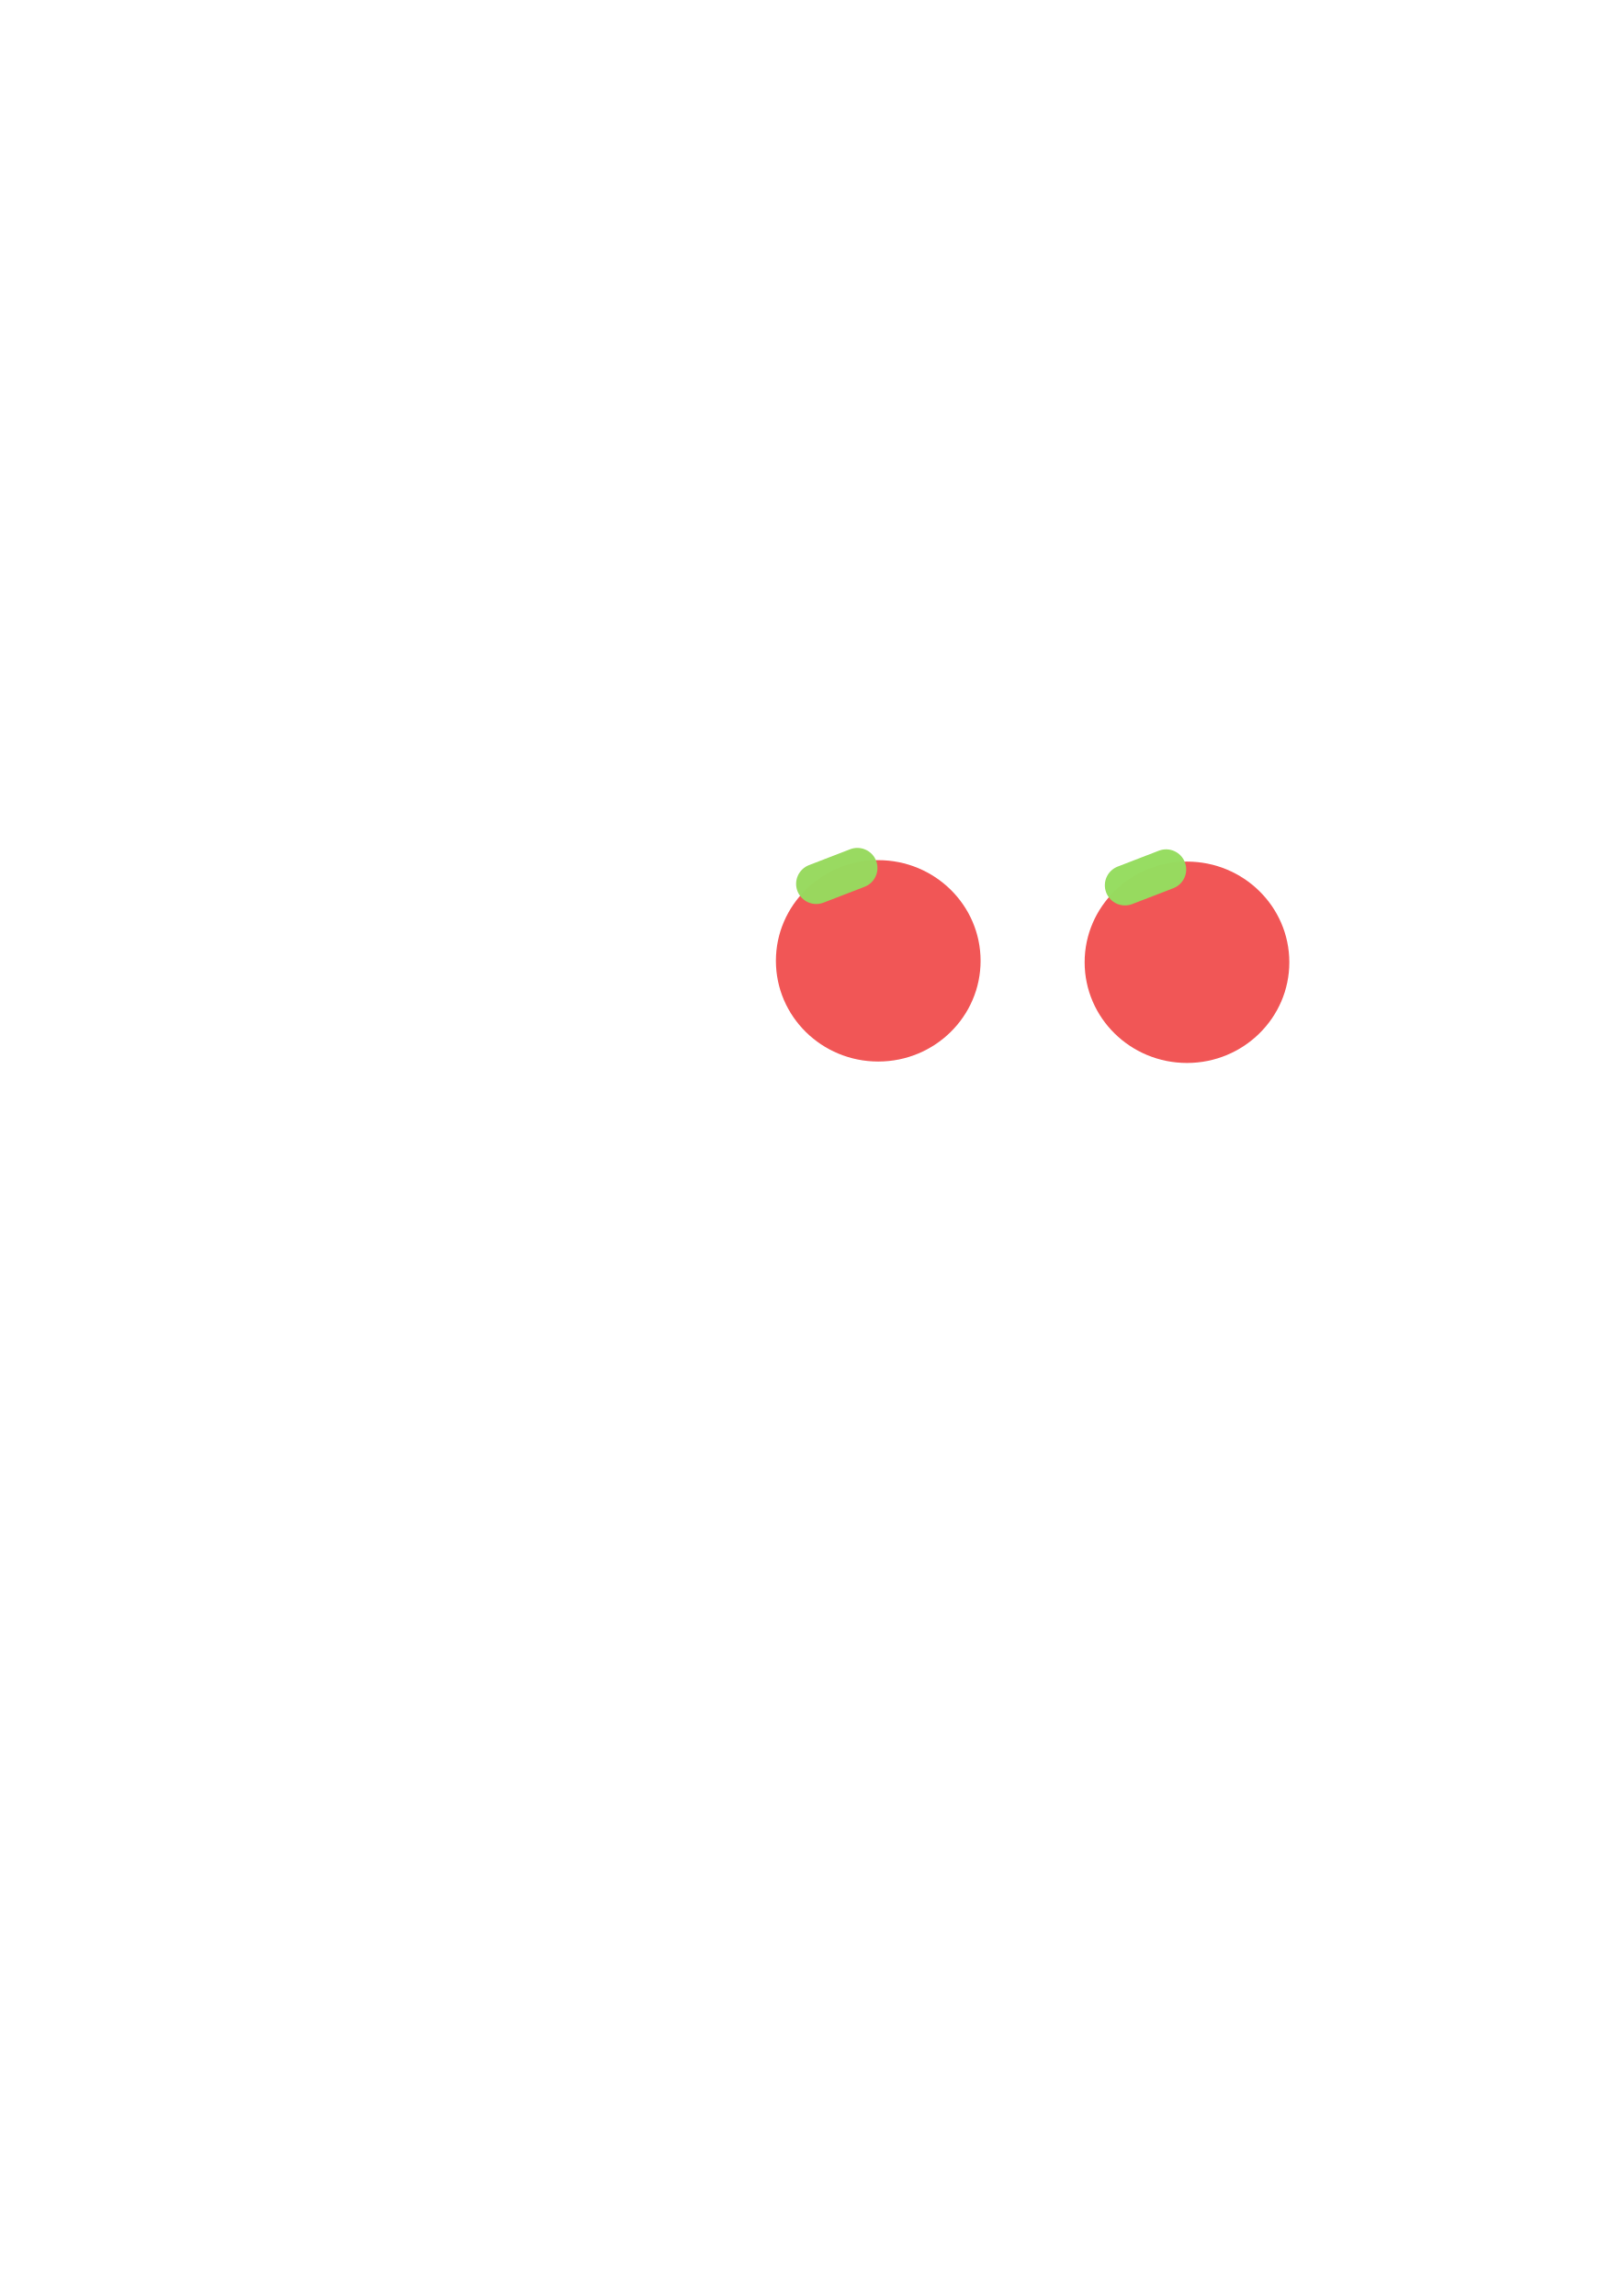
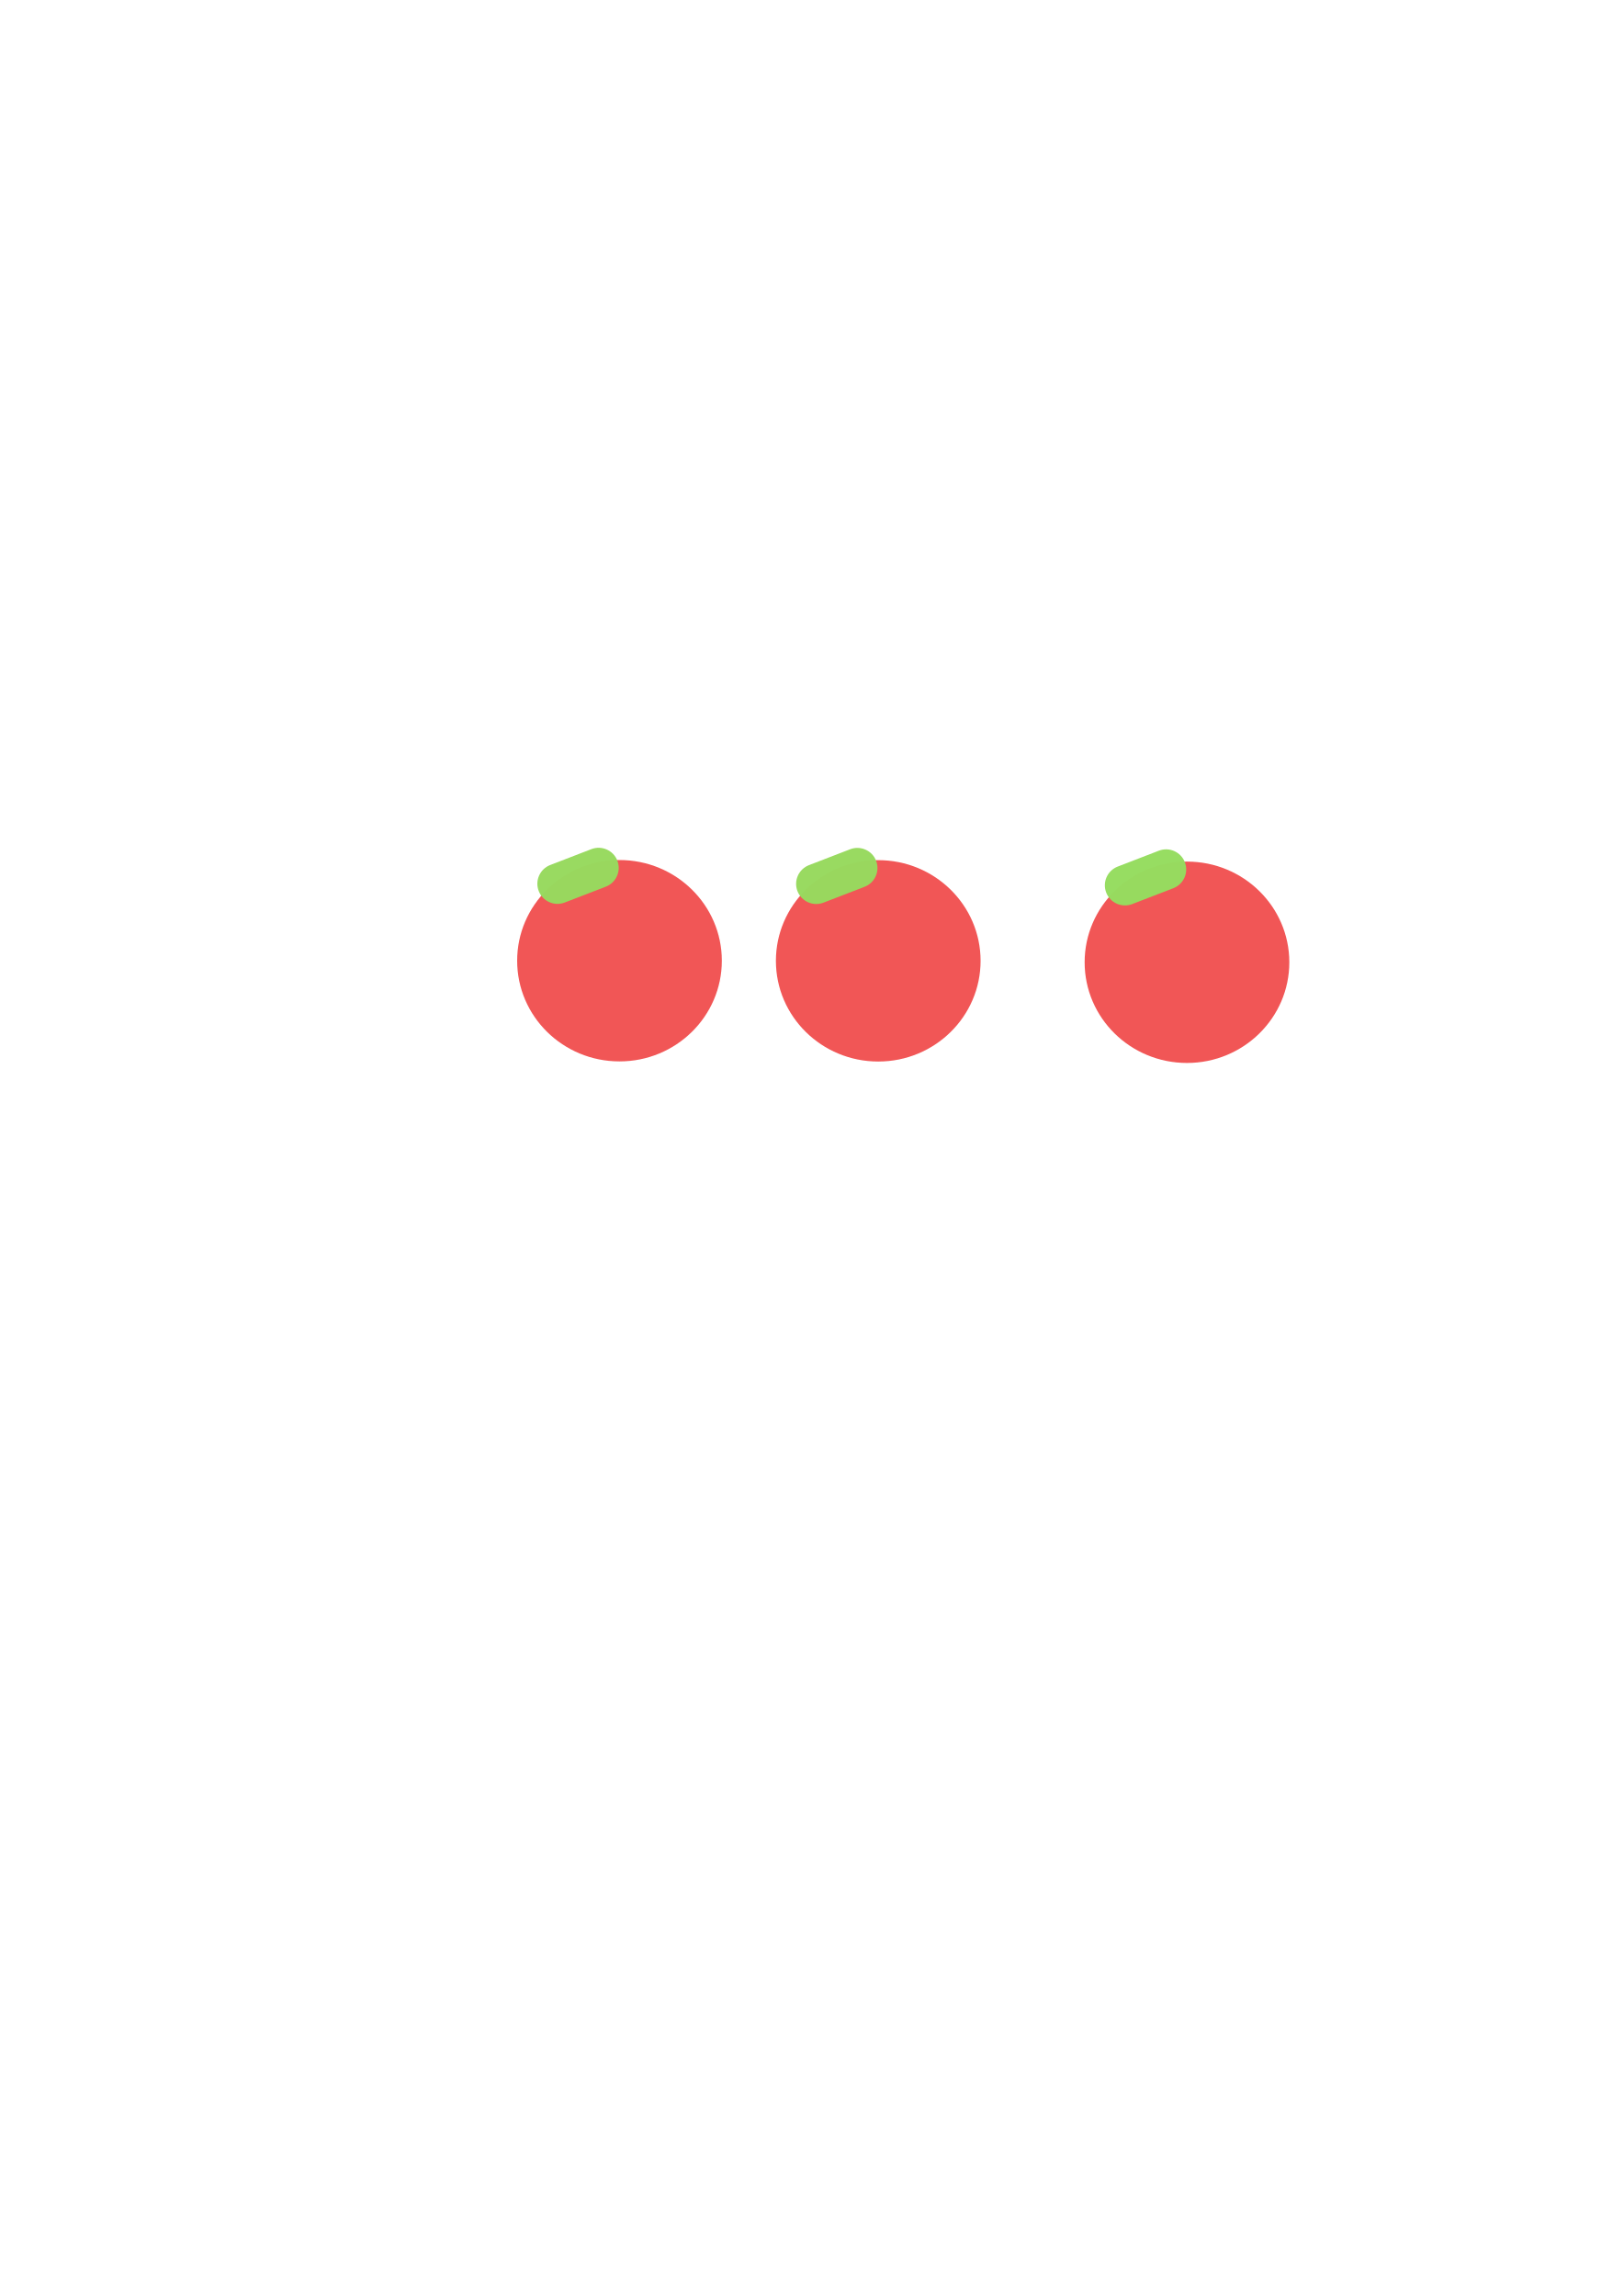
<svg xmlns="http://www.w3.org/2000/svg" width="210mm" height="297mm" viewBox="0 0 744.094 1052.362" id="svg2" version="1.1">
  <defs id="defs4" />
  <g id="layer1">
    <rect style="opacity:0;fill:#5488fd;fill-opacity:1;stroke:none;stroke-width:0;stroke-miterlimit:4;stroke-dasharray:none;stroke-opacity:1" id="rect4484" width="103.125" height="103.125" x="350.912" y="386.027" ry="0" />
    <ellipse style="opacity:0.98;fill:#f05050;fill-opacity:0.98;stroke:none;stroke-width:10;stroke-miterlimit:4;stroke-dasharray:none;stroke-opacity:1" id="path4144" cx="402.474" cy="440.398" rx="46.9" ry="46.15" />
    <rect style="opacity:0.98;fill:#97d95e;fill-opacity:1;stroke:none;stroke-width:10;stroke-miterlimit:4;stroke-dasharray:none;stroke-opacity:1" id="rect4138-8" width="38.638" height="18.435" x="193.928" y="503.401" transform="rotate(-21.09838)" ry="9.218" />
    <ellipse style="opacity:0.98;fill:#f05050;fill-opacity:0.98;stroke:none;stroke-width:10;stroke-miterlimit:4;stroke-dasharray:none;stroke-opacity:1" id="path4144-6" cx="543.956" cy="441.054" rx="46.9" ry="46.15" />
    <rect style="opacity:0.98;fill:#95dc5f;fill-opacity:1;stroke:none;stroke-width:10;stroke-miterlimit:4;stroke-dasharray:none;stroke-opacity:1" id="rect4138-8-7" width="38.638" height="18.435" x="325.689" y="554.943" transform="rotate(-21.09838)" ry="9.218" />
+     <rect style="opacity:0;fill:#5488fd;fill-opacity:1;stroke:none;stroke-width:0;stroke-miterlimit:4;stroke-dasharray:none;stroke-opacity:1" id="rect4484-3" width="112.5" height="112.5" x="227.645" y="381.282" ry="0" />
+     <g id="g4571" transform="translate(6.417321,-1.531191)">
+       <g id="g4566">
+         <ellipse style="opacity:0.98;fill:#f05050;fill-opacity:0.98;stroke:none;stroke-width:10;stroke-miterlimit:4;stroke-dasharray:none;stroke-opacity:1" id="path4144-67" cx="277.477" cy="441.871" rx="46.9" ry="46.15" />
+         <rect style="opacity:0.98;fill:#97d95e;fill-opacity:1;stroke:none;stroke-width:10;stroke-miterlimit:4;stroke-dasharray:none;stroke-opacity:1" id="rect4138-8-5" width="38.638" height="18.435" x="76.78" y="459.78" transform="rotate(-21.09838)" ry="9.218" />
+       </g>
+     </g>
  </g>
</svg>
